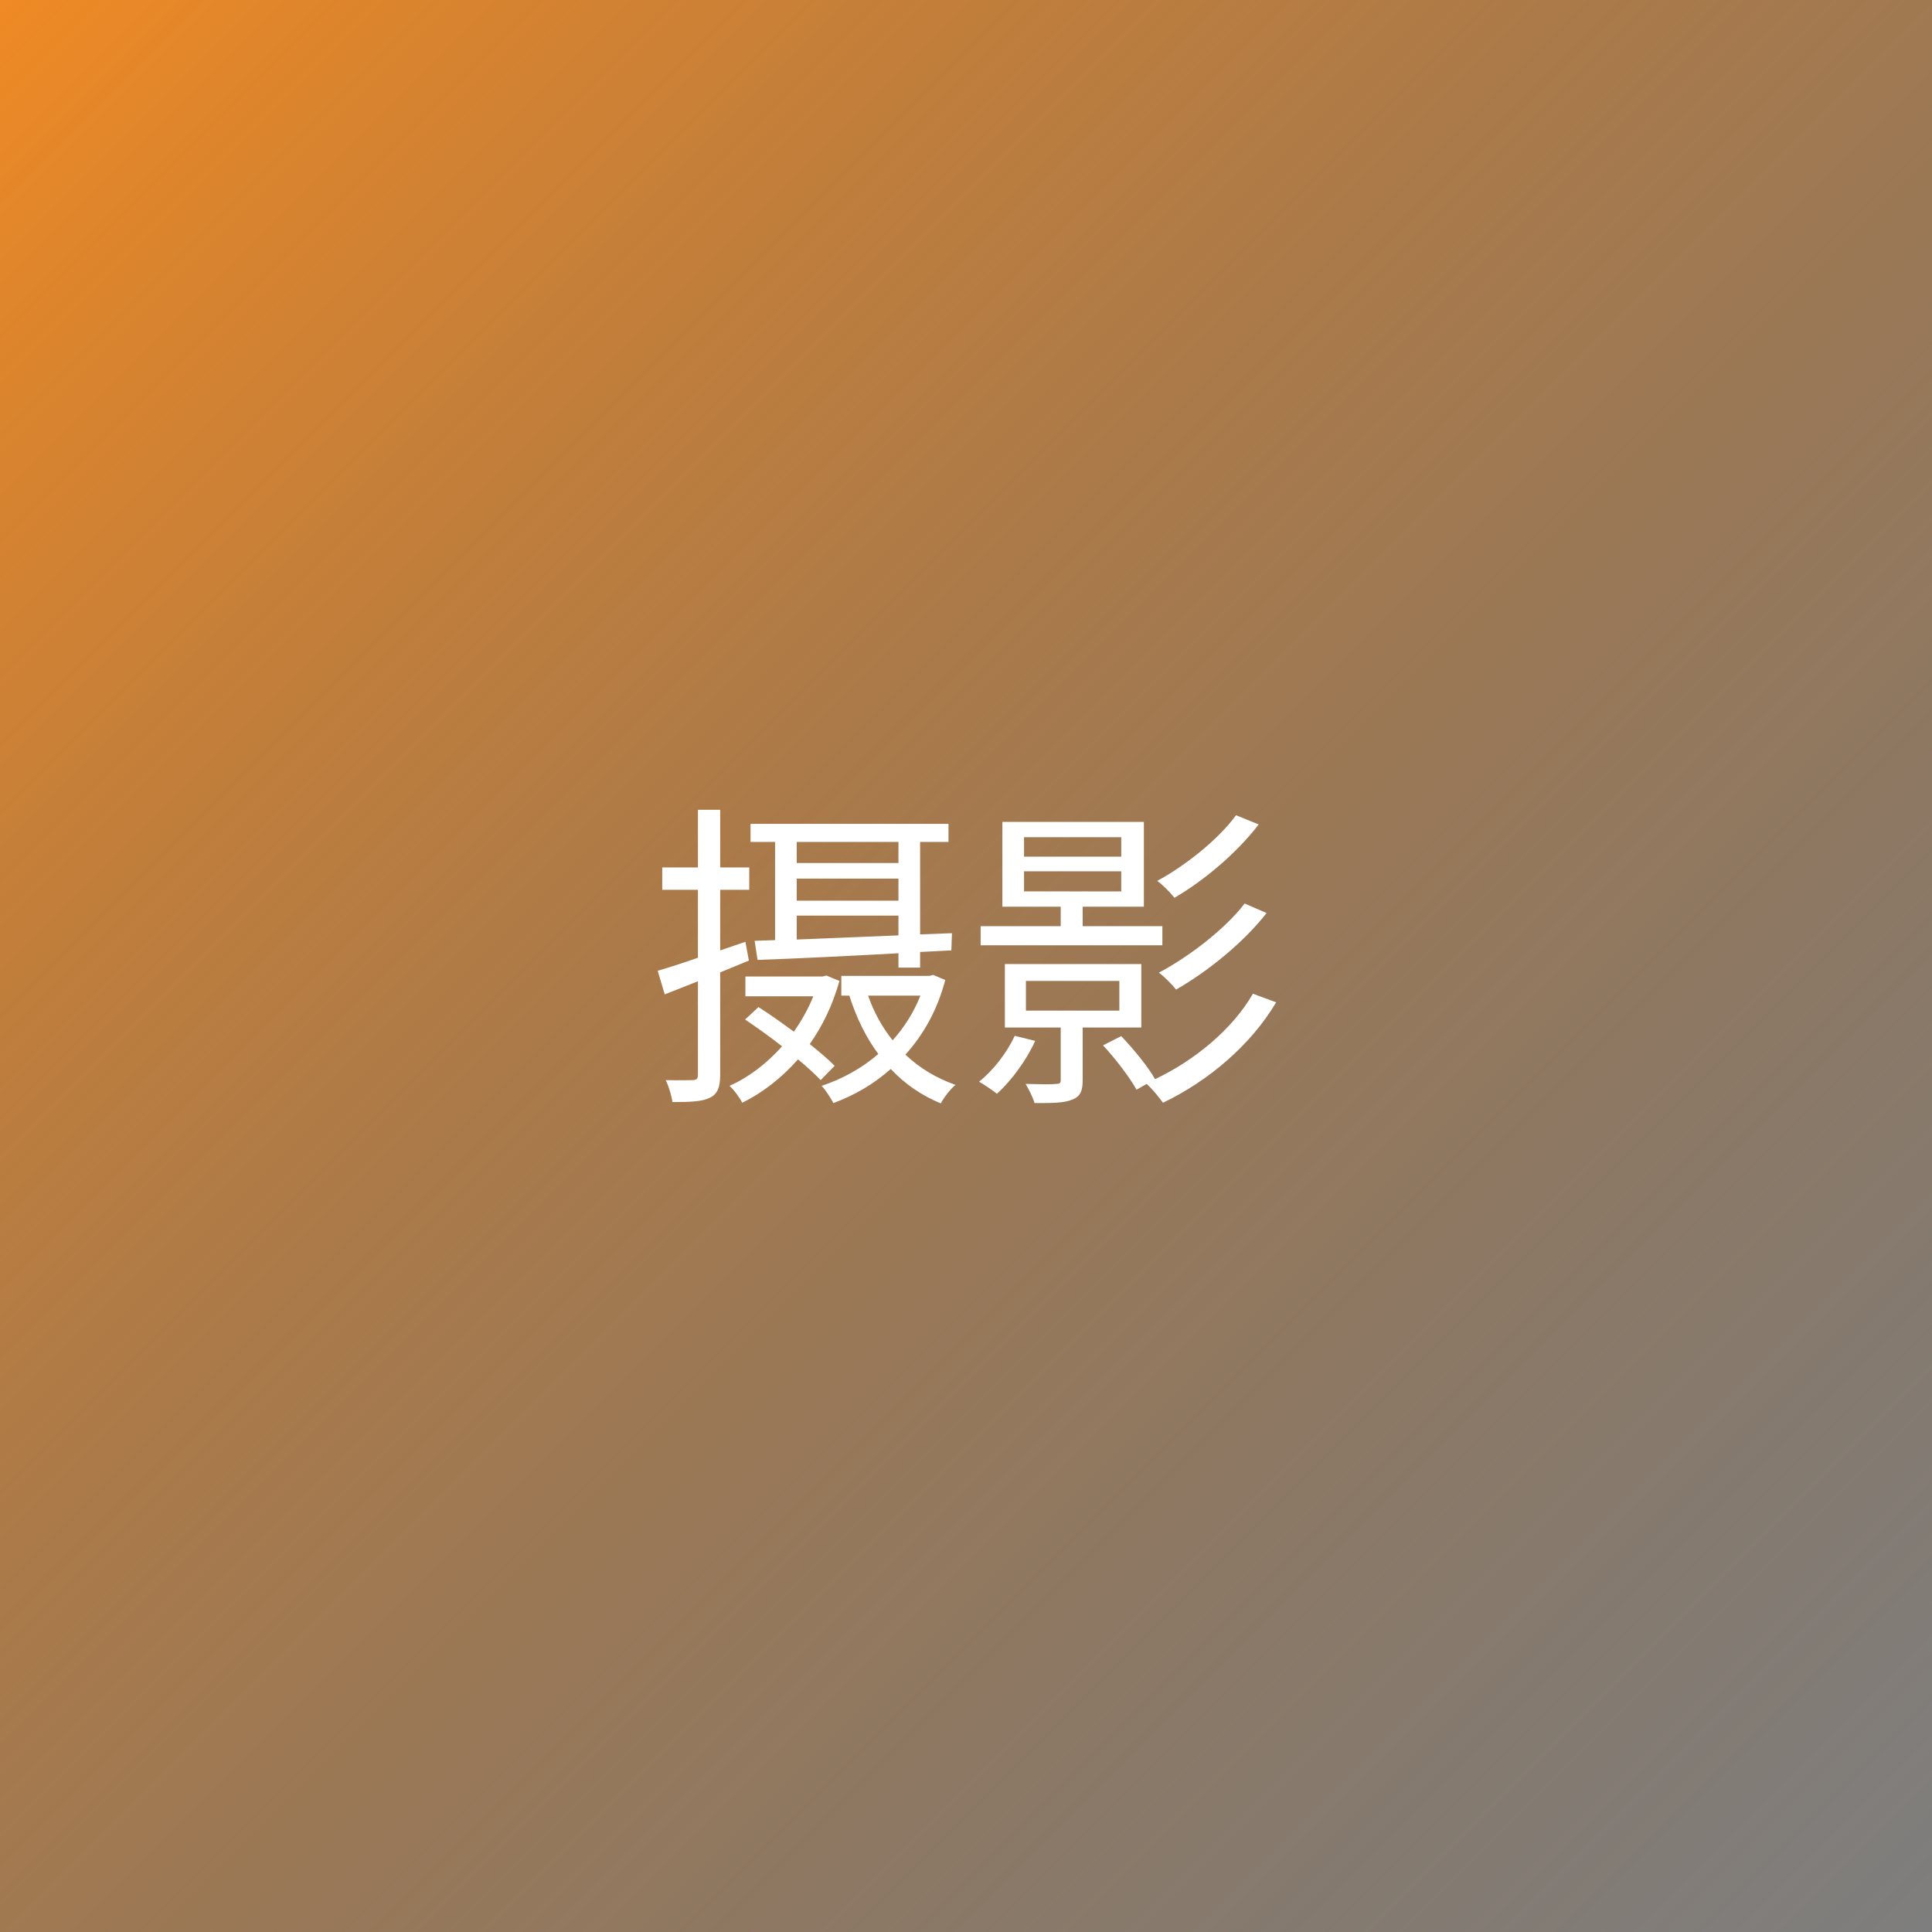
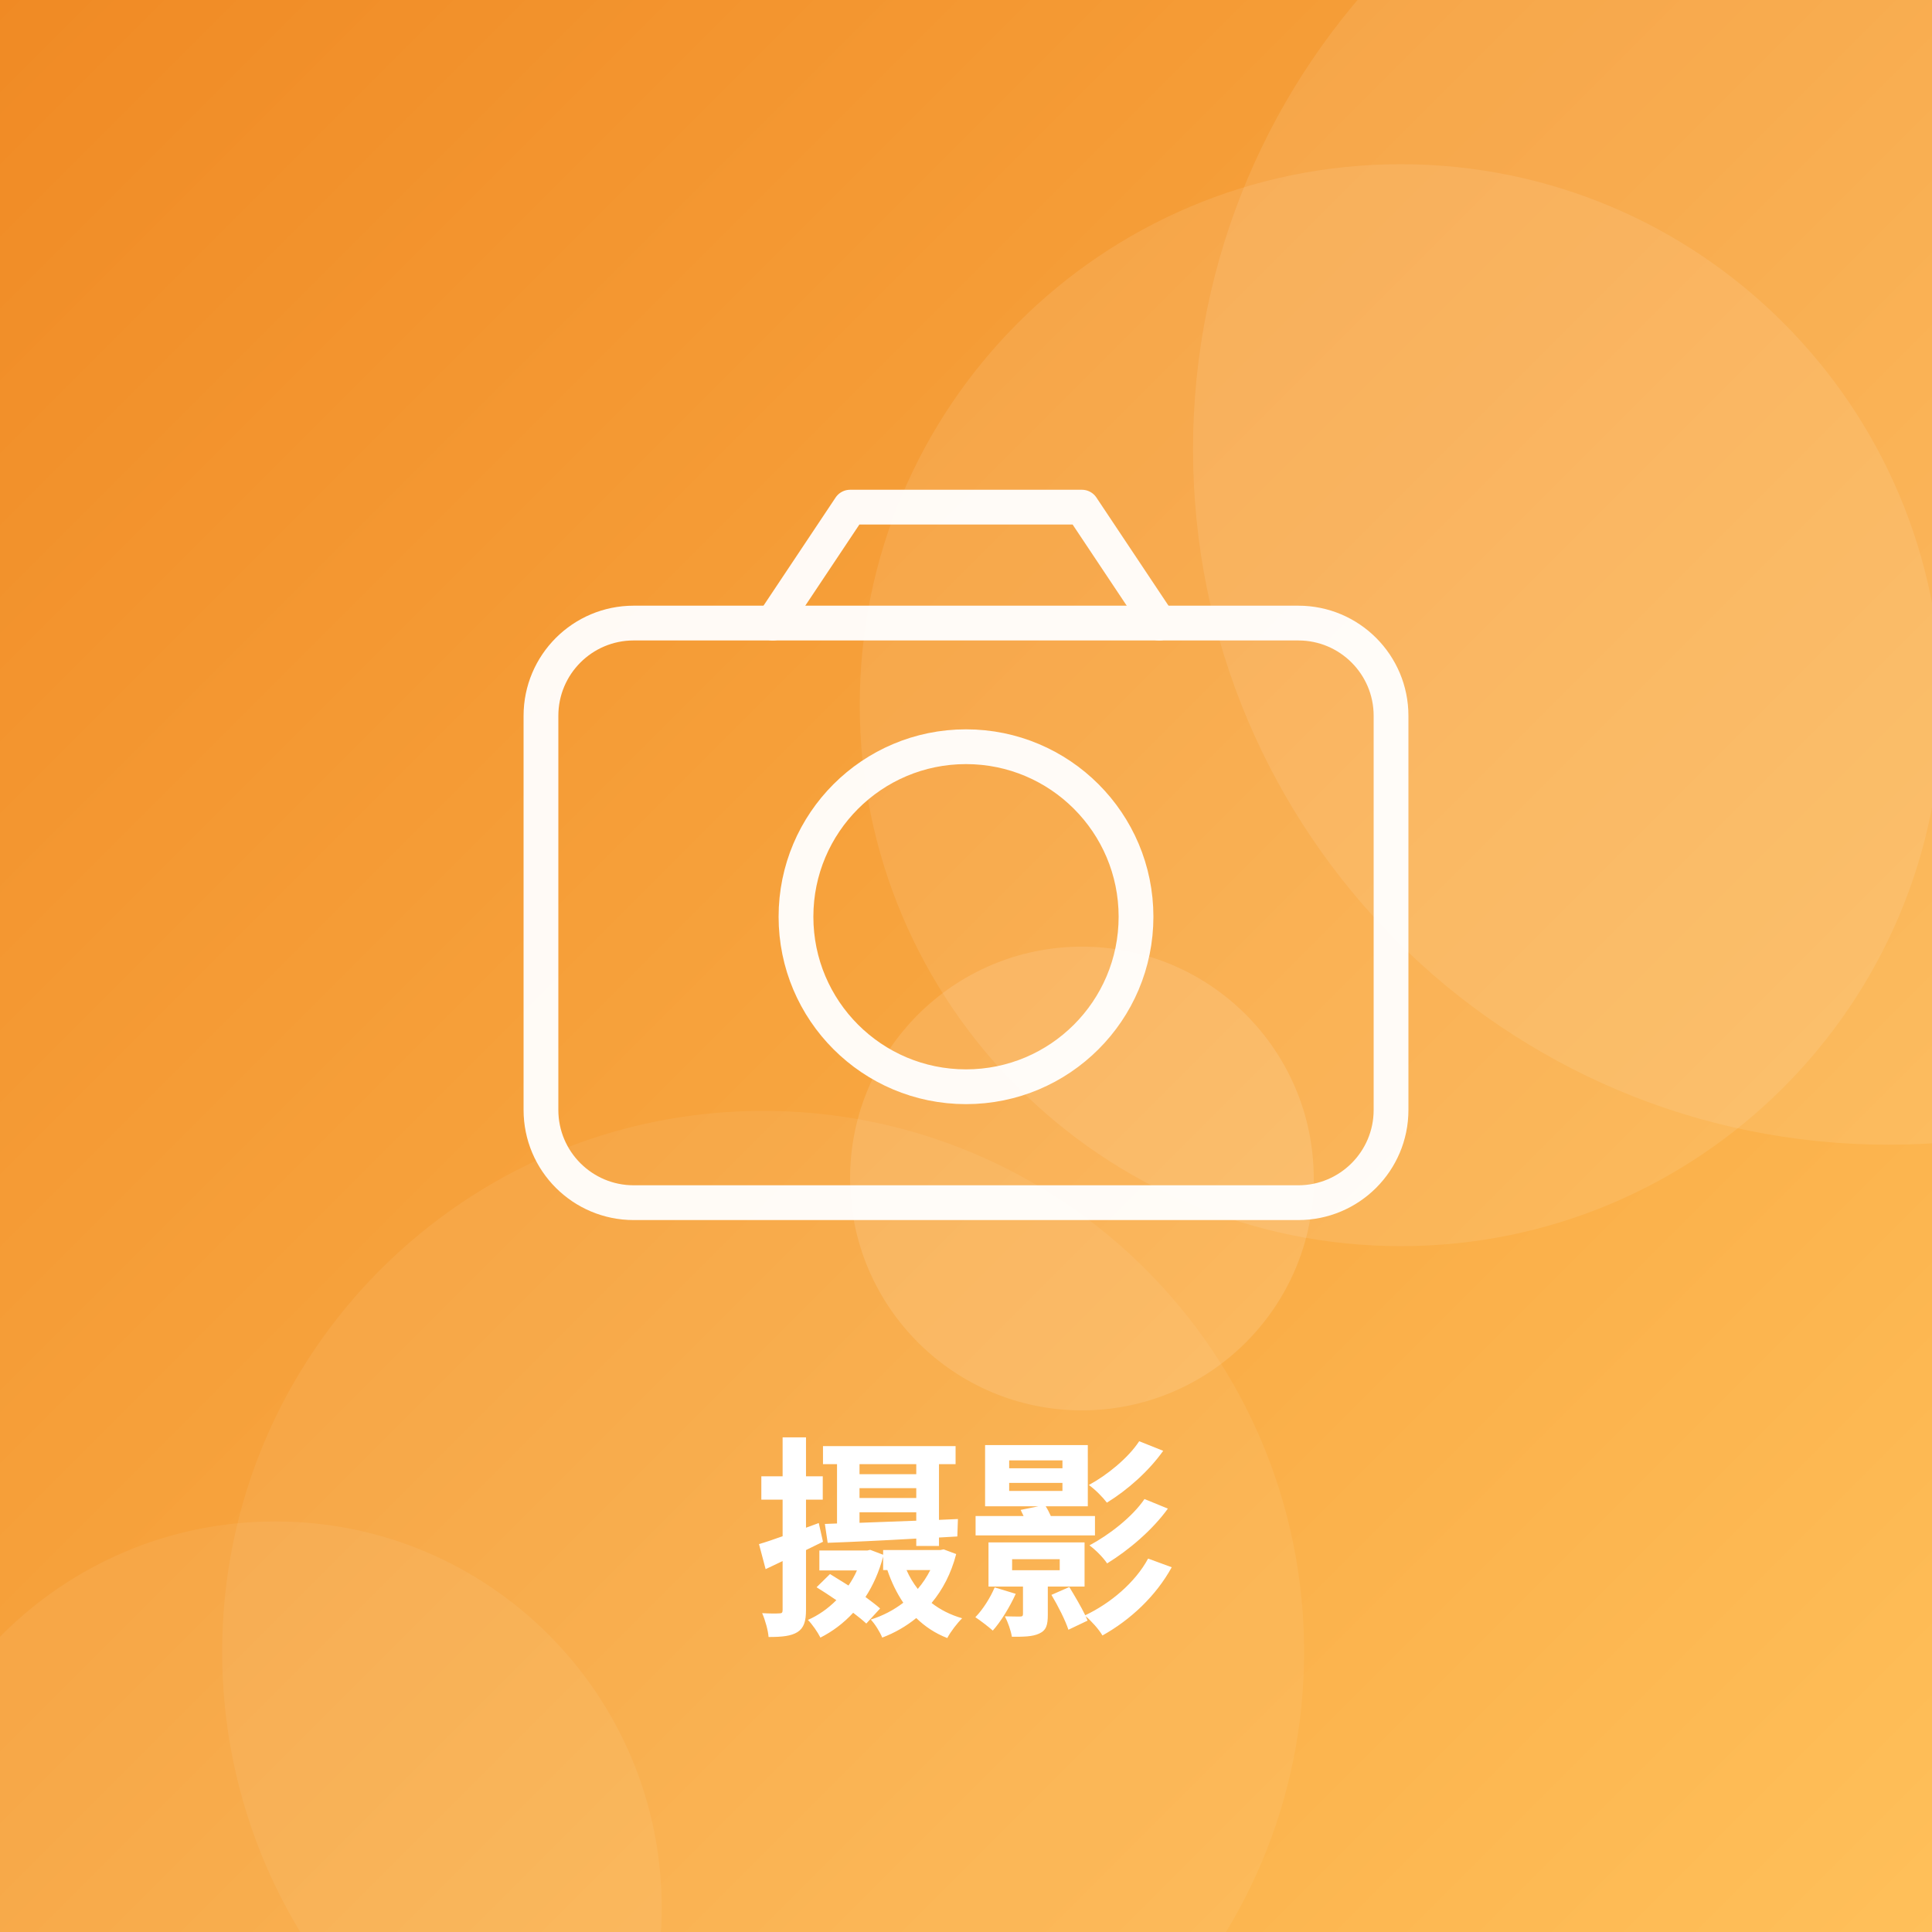
<svg xmlns="http://www.w3.org/2000/svg" width="400" height="400" viewBox="0 0 400 400">
  <defs>
    <linearGradient id="g" x1="0" y1="0" x2="1" y2="1">
      <stop offset="0" stop-color="#f08a24" />
-       <stop offset="1" stop-color="#222" stop-opacity=".55" />
+       <stop offset="1" stop-color="#ffc05a" />
    </linearGradient>
  </defs>
-   <rect width="100%" height="100%" fill="url(#g)" />
-   <text x="50%" y="50%" font-family="sans-serif" font-size="66" fill="#fff" text-anchor="middle" dominant-baseline="middle">摄影</text>
+   <rect width="400" height="400" fill="url(#g)" />
+   <circle cx="158" cy="342" r="112" fill="#fff" opacity="0.06" />
+   <circle cx="391" cy="93" r="144" fill="#fff" opacity="0.09" />
+   <circle cx="224" cy="244" r="48" fill="#fff" opacity="0.12" />
+   <circle cx="57" cy="395" r="80" fill="#fff" opacity="0.06" />
+   <circle cx="290" cy="146" r="112" fill="#fff" opacity="0.09" />
+   <g transform="translate(200 185) scale(1.6)" fill="none" stroke="#fff" stroke-width="4.5" stroke-linecap="round" stroke-linejoin="round" opacity=".95">
+     <rect x="-55" y="-35" width="110" height="75" rx="12" />
+     <circle cy="3" r="22" />
+     <path d="M-25 -35l10-15h30l10 15" />
+   </g>
+   <text x="200" y="335" font-family="PingFang SC,Noto Sans CJK SC,sans-serif" fill="#fff" font-size="44" font-weight="700" text-anchor="middle">摄影</text>
</svg>
